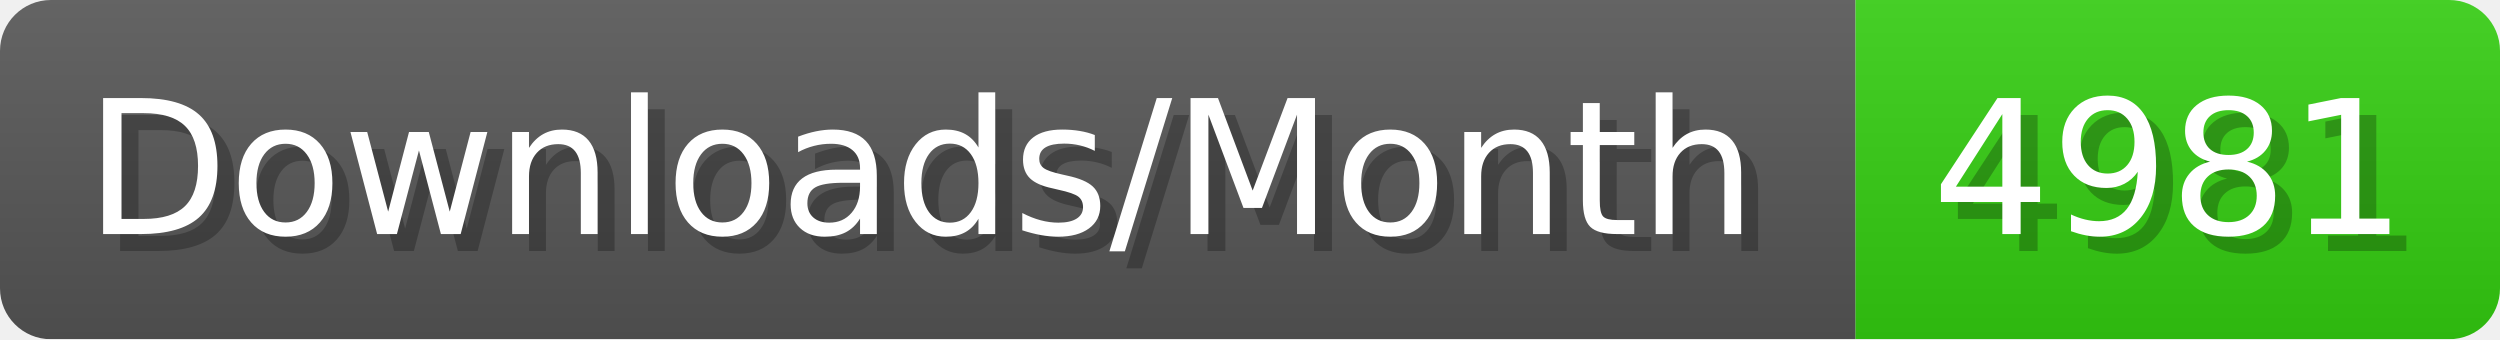
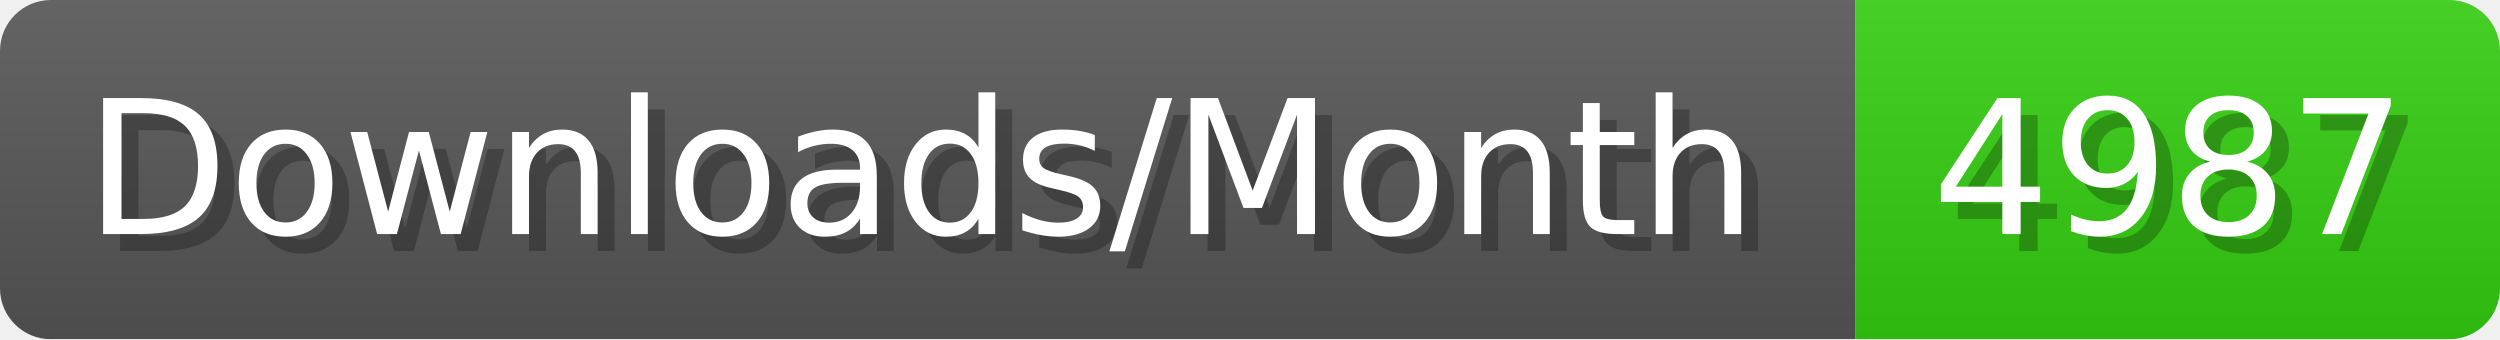
- <svg xmlns="http://www.w3.org/2000/svg" width="147.4" height="20" viewBox="0 0 1474 200" role="img" aria-label="Downloads/Month: 4981">
+ <svg xmlns="http://www.w3.org/2000/svg" width="147.4" height="20" viewBox="0 0 1474 200" role="img" aria-label="Downloads/Month: 4987">
  <linearGradient id="YlXUI" x2="0" y2="100%">
    <stop offset="0" stop-opacity=".1" stop-color="#EEE" />
    <stop offset="1" stop-opacity=".1" />
  </linearGradient>
  <mask id="JHhop">
    <rect width="1474" height="200" rx="30" fill="#FFF" />
  </mask>
  <g mask="url(#JHhop)">
    <rect width="1094" height="200" fill="#555" />
    <rect width="380" height="200" fill="#3C1" x="1094" />
    <rect width="1474" height="200" fill="url(#YlXUI)" />
  </g>
  <g aria-hidden="true" fill="#fff" text-anchor="start" font-family="Verdana,DejaVu Sans,sans-serif" font-size="110">
    <text x="60" y="148" textLength="994" fill="#000" opacity="0.25">Downloads/Month</text>
    <text x="50" y="138" textLength="994">Downloads/Month</text>
-     <text x="1149" y="148" textLength="280" fill="#000" opacity="0.25">4981</text>
-     <text x="1139" y="138" textLength="280">4981</text>
+     <text x="1149" y="148" textLength="280" fill="#000" opacity="0.25">4987</text>
+     <text x="1139" y="138" textLength="280">4987</text>
  </g>
</svg>
